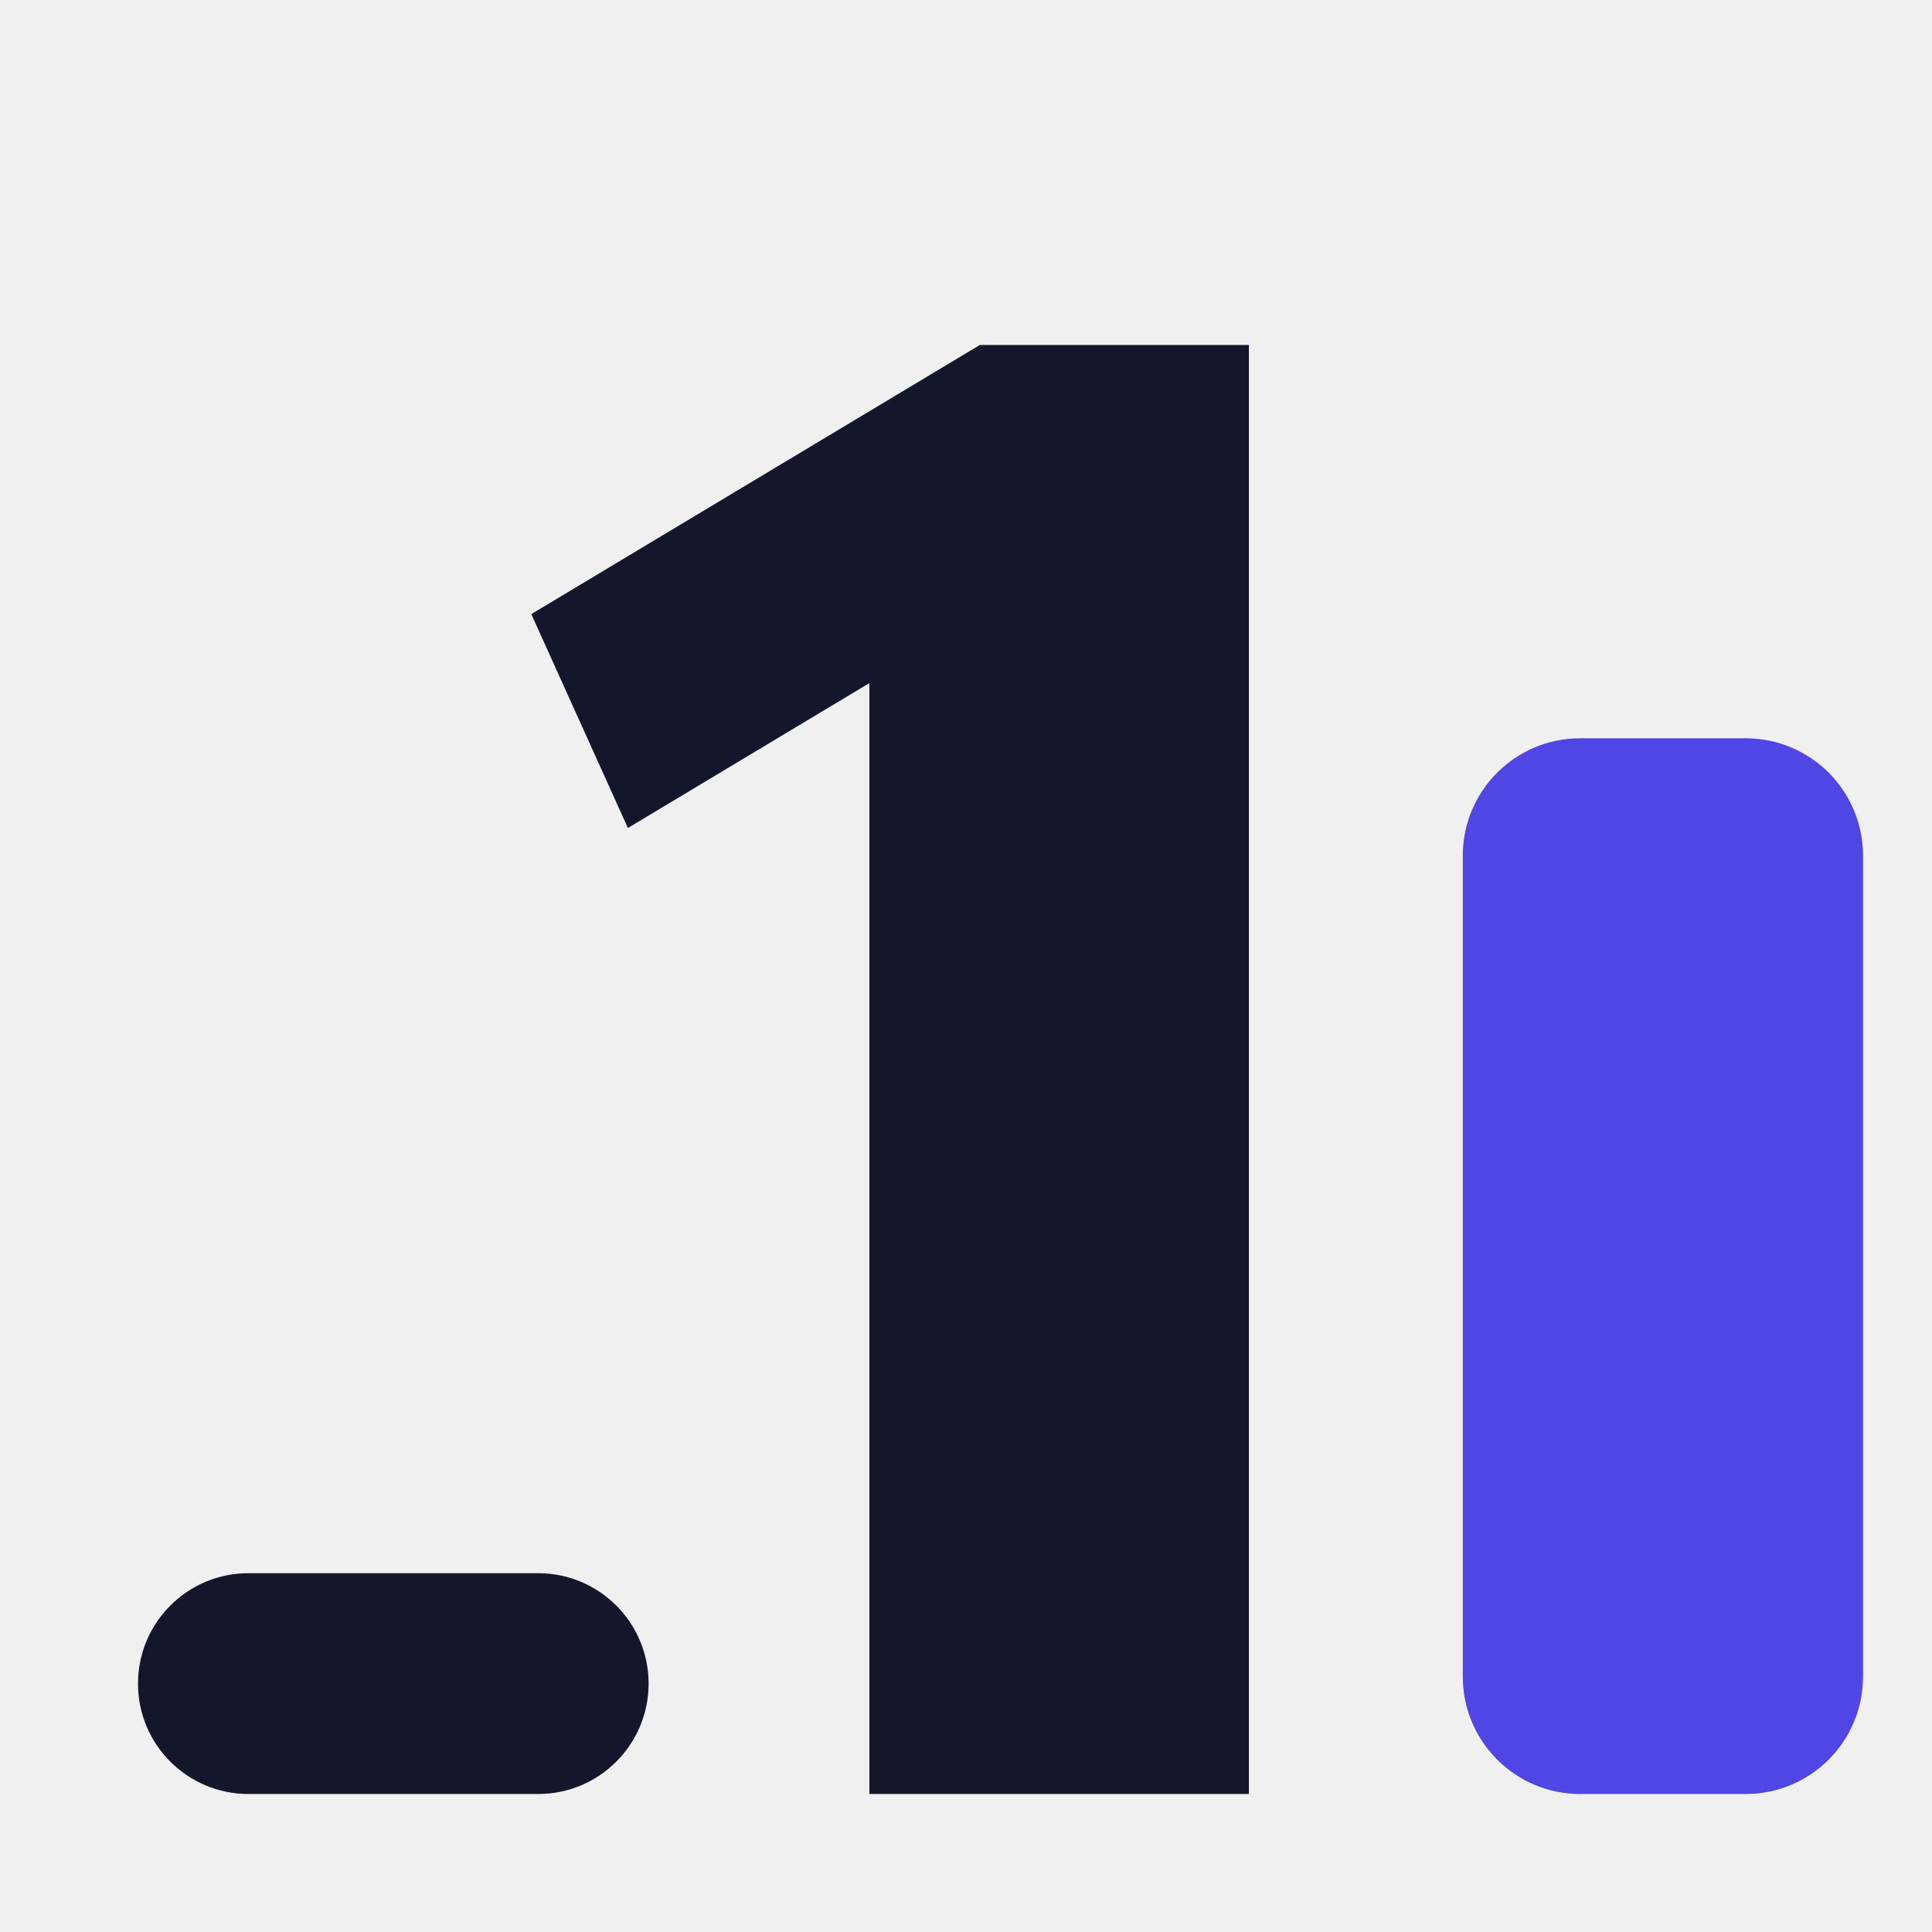
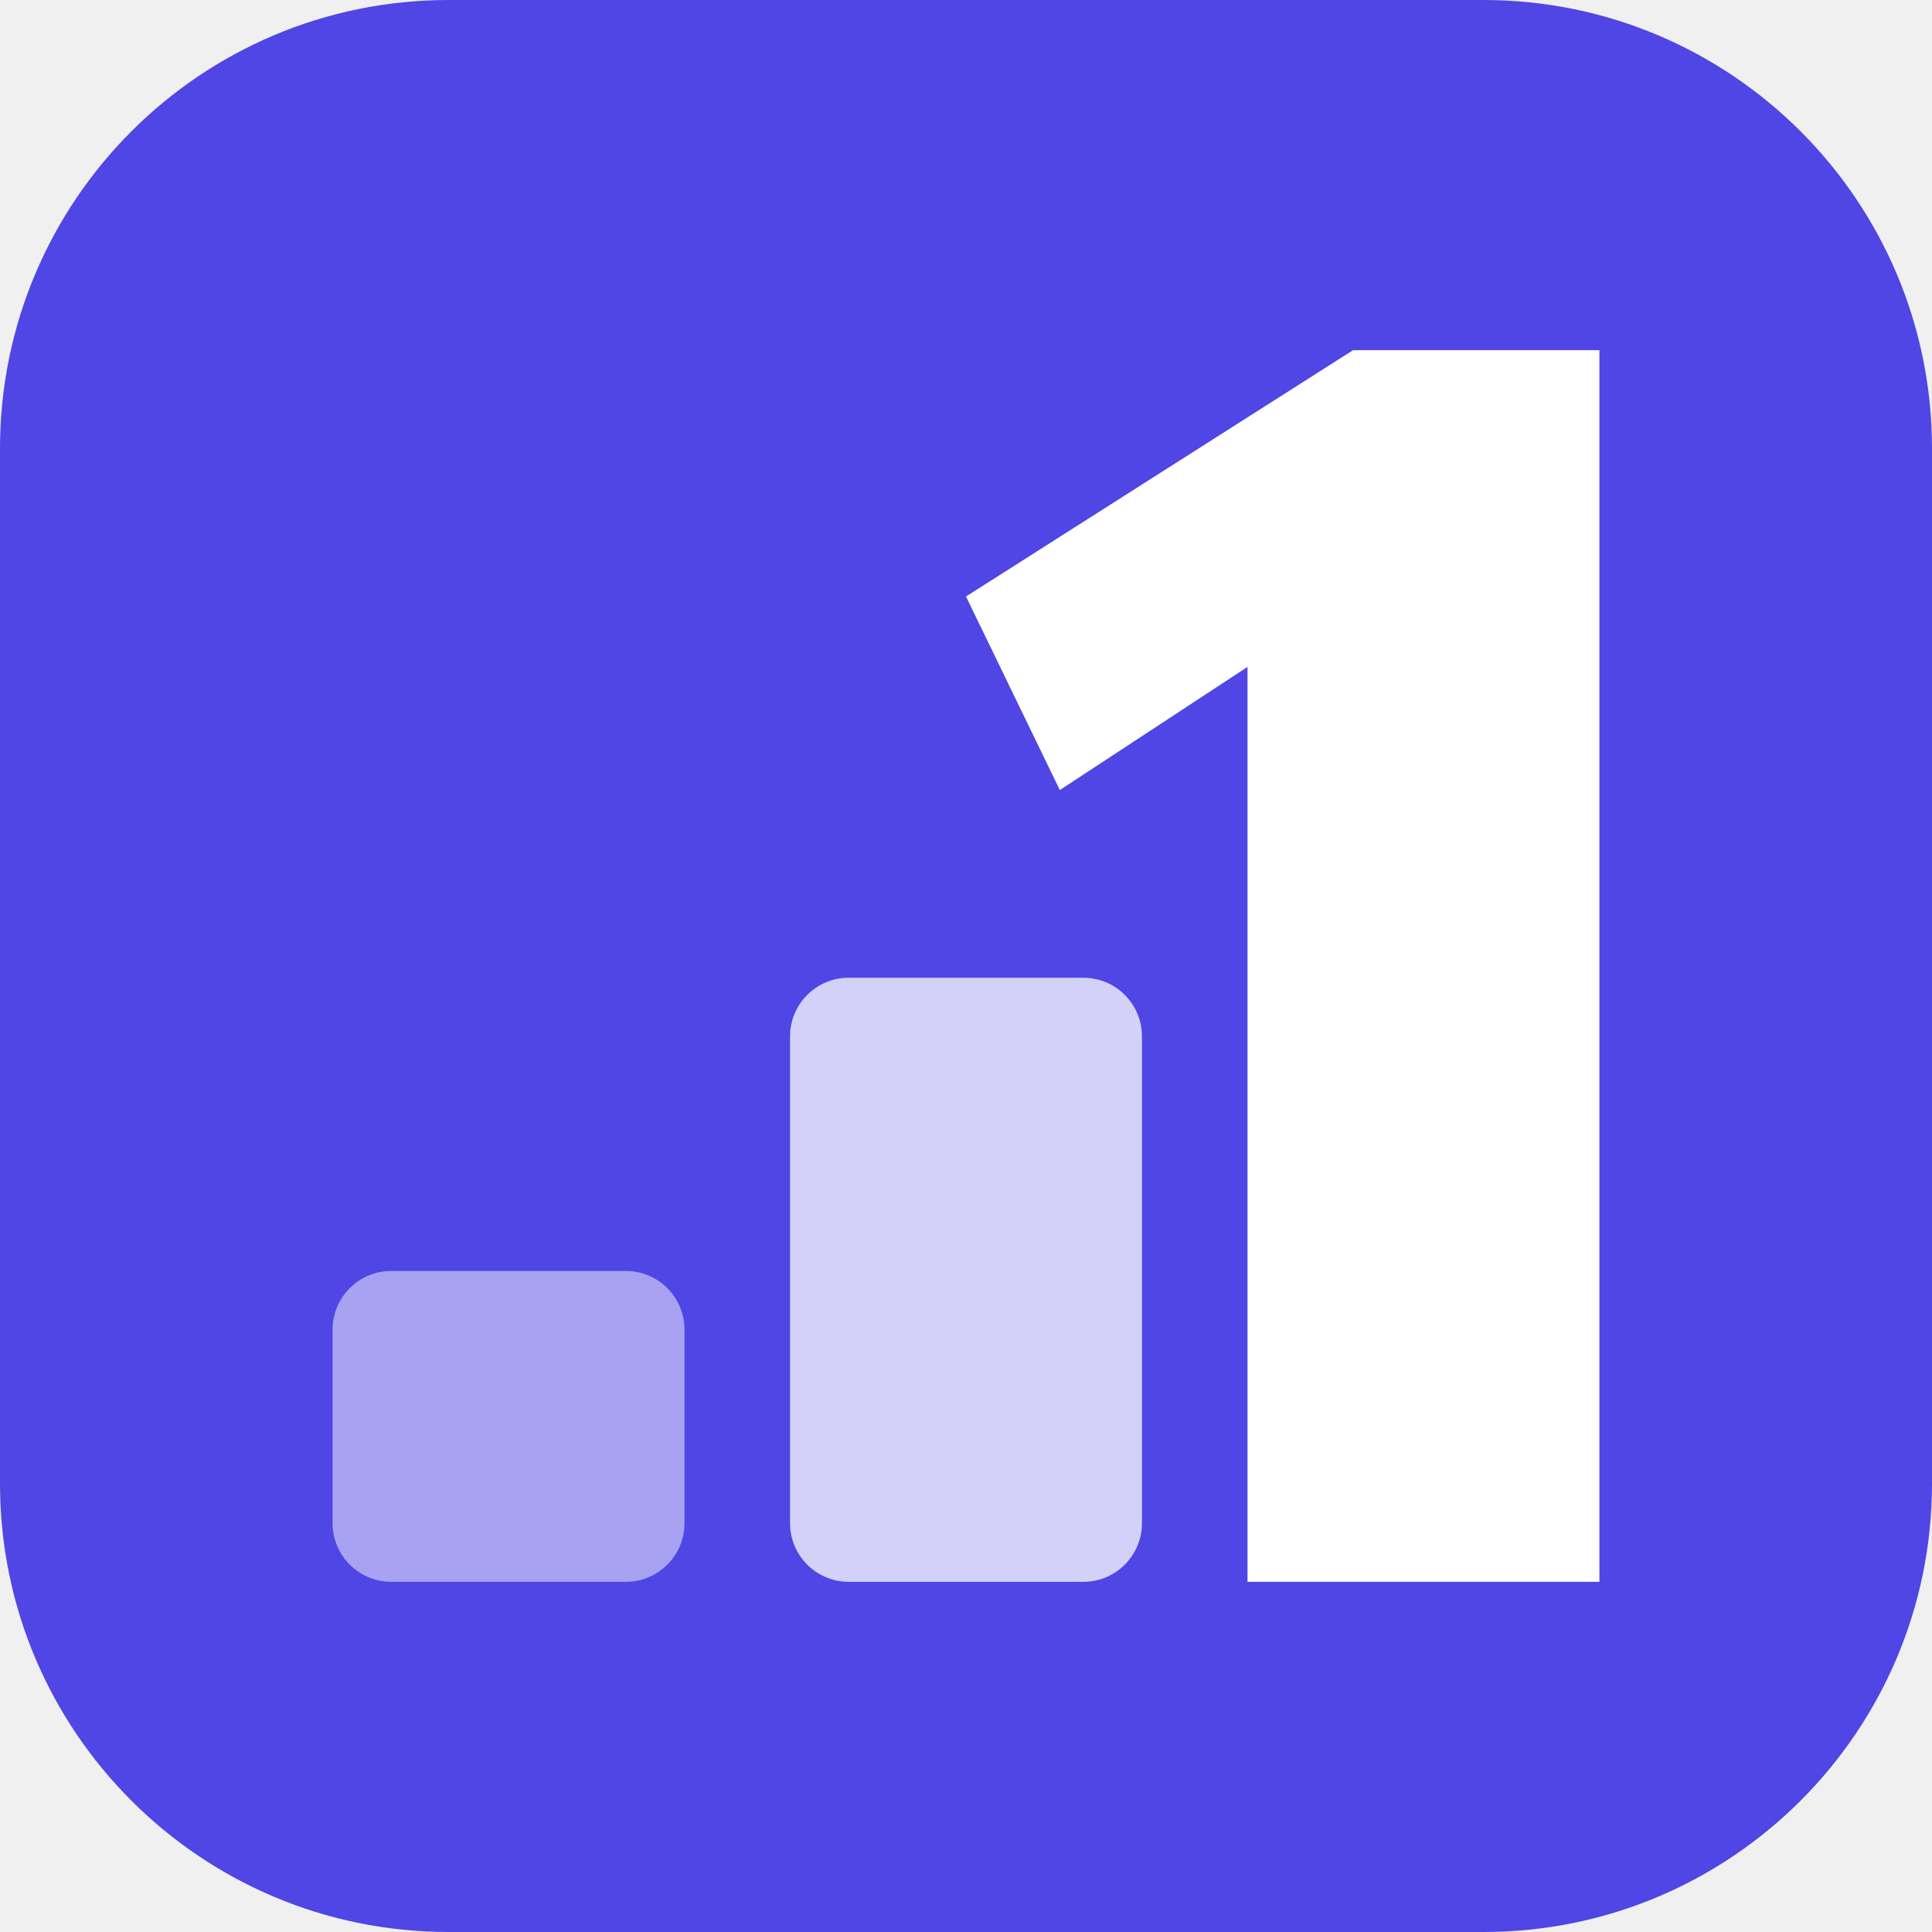
<svg xmlns="http://www.w3.org/2000/svg" viewBox="0 0 28 28" width="28" height="28">
-   <path d="M2 24.4A1.6 1.6 0 0 1 3.6 22.8h4.2A1.6 1.6 0 0 1 9.4 24.4A1.6 1.6 0 0 1 7.8 26H3.6A1.6 1.6 0 0 1 2 24.4Z" fill="#14162b" />
-   <path d="M12.6 26V9.9L9.1 12 7.7 8.9 14.2 5h3.9v21h-5.5Z" fill="#14162b" />
-   <path d="M21.2 12.4a1.7 1.7 0 0 1 1.7-1.7h2.4a1.7 1.7 0 0 1 1.7 1.7v11.9a1.7 1.7 0 0 1-1.7 1.7h-2.4a1.7 1.7 0 0 1-1.7-1.7V12.4Z" fill="#4f46e5" />
+   <rect width="28" height="28" rx="6.5" fill="#4f46e5" />
+   <g transform="translate(2.1 2.1) scale(0.85)">
+     <rect x="3.2" y="19.2" width="6" height="5.3" rx="1" fill="#ffffff" opacity="0.5" />
+     <rect x="11" y="14.2" width="6" height="10.3" rx="1" fill="#ffffff" opacity="0.75" />
+     <path d="M18.8 24.5V8.9L15.6 11 14 7.7 20.6 3.5h4.2v21h-6Z" fill="#ffffff" />
+   </g>
</svg>
